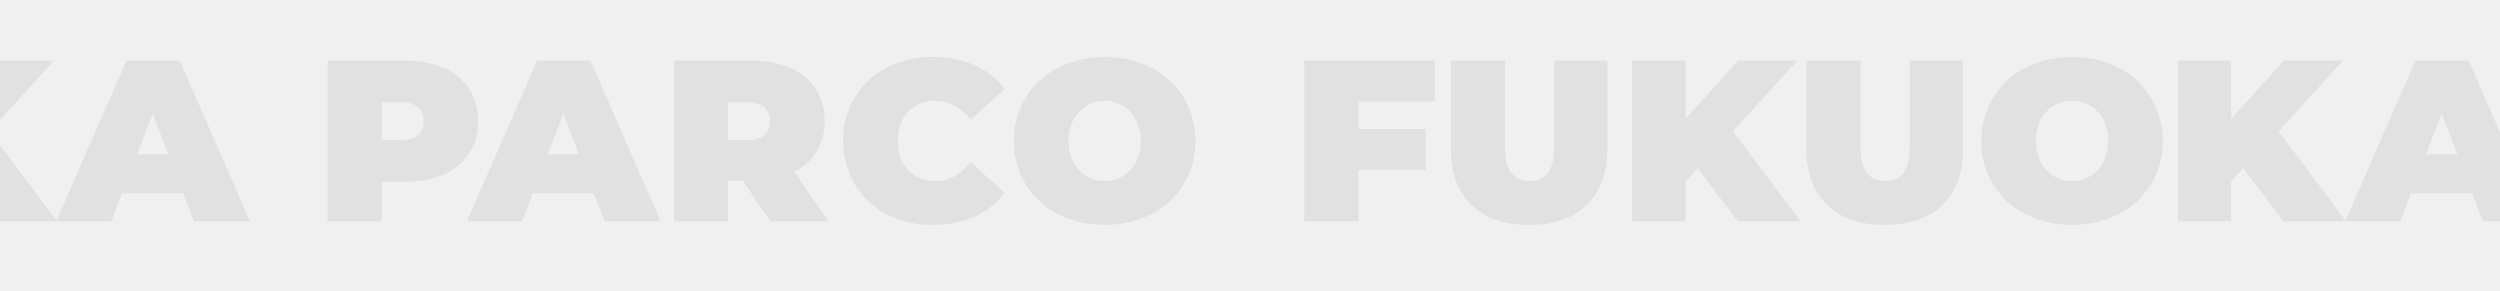
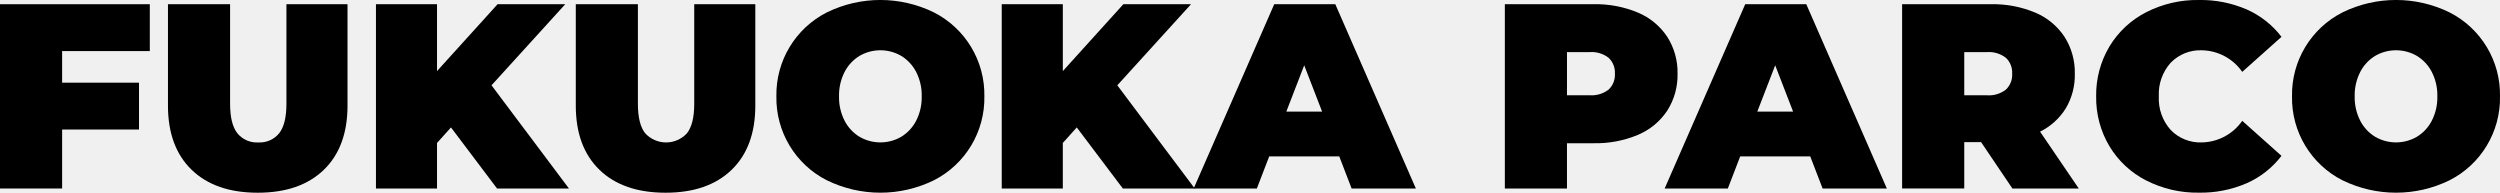
- <svg xmlns="http://www.w3.org/2000/svg" width="1366" height="159" viewBox="0 0 1366 159">
+ <svg xmlns="http://www.w3.org/2000/svg" width="423.012" height="32.609" viewBox="0 0 423.012 32.609">
  <defs>
    <clipPath id="clip-path">
-       <rect id="Rectangle_129" data-name="Rectangle 129" width="1366" height="159" transform="translate(0 1086)" fill="#fff" />
-     </clipPath>
-     <clipPath id="clip-path-2">
-       <rect id="Rectangle_18" data-name="Rectangle 18" width="1191.143" height="91.821" fill="none" />
+       <rect id="Rectangle_165" data-name="Rectangle 165" width="423.012" height="32.609" fill="none" />
    </clipPath>
  </defs>
-   <g id="fukuoka-parco" transform="translate(0 -1086)" clip-path="url(#clip-path)" style="mix-blend-mode: overlay;isolation: isolate">
-     <g id="Group_13" data-name="Group 13" transform="translate(-567 -11.222)">
-       <g id="Group_11" data-name="Group 11" transform="translate(29 1128.311)">
-         <path id="Path_56" data-name="Path 56" d="M0,.761V88.567H29.6v-28.1h36.63V38.143H29.6V23.09H71.373V.761Z" transform="translate(0 1.248)" />
-         <g id="Group_10" data-name="Group 10" transform="translate(0 0)">
-           <g id="Group_9" data-name="Group 9" clip-path="url(#clip-path-2)">
-             <path id="Path_57" data-name="Path 57" d="M41.623,79.661Q30.334,68.747,30.335,49.054V.761h29.6V48.175q0,9.663,3.451,14.05t9.972,4.39q6.521,0,9.975-4.39t3.448-14.05V.761h29.1V49.054q0,19.695-11.288,30.607T73.112,90.575q-20.2,0-31.488-10.914" transform="translate(49.691 1.247)" />
-             <path id="Path_58" data-name="Path 58" d="M103.65,59.464,97,66.864v21.7H67.9V.762H97v31.86L125.852.762h32.237L122.966,39.394l36.88,49.171H125.6Z" transform="translate(111.223 1.249)" />
-             <path id="Path_59" data-name="Path 59" d="M115.276,79.661q-11.29-10.914-11.288-30.607V.761h29.6V48.175q0,9.663,3.451,14.05t9.972,4.39q6.521,0,9.975-4.39t3.448-14.05V.761h29.1V49.054q0,19.695-11.288,30.607T146.765,90.575q-20.2,0-31.488-10.914" transform="translate(170.341 1.247)" />
-             <path id="Path_60" data-name="Path 60" d="M164.3,85.928a43.975,43.975,0,0,1-24.083-40.017A43.975,43.975,0,0,1,164.3,5.9a57.935,57.935,0,0,1,50.928,0,43.983,43.983,0,0,1,24.086,40.014A43.984,43.984,0,0,1,215.23,85.928a57.958,57.958,0,0,1-50.928,0M199.74,65.166a19.314,19.314,0,0,0,7.089-7.65,24.357,24.357,0,0,0,2.633-11.6,24.361,24.361,0,0,0-2.633-11.6,19.315,19.315,0,0,0-7.089-7.65,19.778,19.778,0,0,0-19.947,0,19.309,19.309,0,0,0-7.086,7.65,24.392,24.392,0,0,0-2.633,11.6,24.388,24.388,0,0,0,2.633,11.6,19.309,19.309,0,0,0,7.086,7.65,19.794,19.794,0,0,0,19.947,0" transform="translate(229.691 0.001)" />
-             <path id="Path_61" data-name="Path 61" d="M216.669,59.464l-6.648,7.4v21.7h-29.1V.762h29.1v31.86L238.872.762h32.237L235.985,39.394l36.88,49.171H238.621Z" transform="translate(296.364 1.249)" />
-             <path id="Path_62" data-name="Path 62" d="M284.95,73.262H251.583l-5.9,15.3h-30.1L253.968.762h29.1l38.384,87.8h-30.61ZM276.8,51.938l-8.529-22.075-8.532,22.075Z" transform="translate(353.145 1.249)" />
-             <path id="Path_63" data-name="Path 63" d="M335.256,4.774a31.242,31.242,0,0,1,13.926,11.542,31.526,31.526,0,0,1,4.891,17.562,31.517,31.517,0,0,1-4.891,17.559,31.242,31.242,0,0,1-13.926,11.542q-9.03,4.013-21.2,4.013H301.388V88.564h-29.6V.761h42.273q12.164,0,21.2,4.013m-14.048,36.69a9.663,9.663,0,0,0,3.01-7.587,9.669,9.669,0,0,0-3.01-7.59q-3.011-2.7-9.033-2.7H301.388V44.16h10.787q6.023,0,9.033-2.7" transform="translate(445.209 1.247)" />
-             <path id="Path_64" data-name="Path 64" d="M370.014,73.262H336.647l-5.9,15.3h-30.1L339.032.762h29.1l38.384,87.8h-30.61Zm-8.154-21.324-8.529-22.075L344.8,51.938Z" transform="translate(492.487 1.249)" />
-             <path id="Path_65" data-name="Path 65" d="M381.163,66.489h-8.025V88.567h-29.6V.761h42.273a51.84,51.84,0,0,1,21.2,4.015,31.238,31.238,0,0,1,13.926,11.539,31.525,31.525,0,0,1,4.891,17.562,31.021,31.021,0,0,1-4.266,16.43,30.092,30.092,0,0,1-12.291,11.164l18.435,27.1H396.092Zm11.795-40.2q-3.011-2.695-9.033-2.7H373.138V44.163h10.787q6.023,0,9.033-2.7a9.663,9.663,0,0,0,3.01-7.587,9.673,9.673,0,0,0-3.01-7.59" transform="translate(562.741 1.247)" />
-             <path id="Path_66" data-name="Path 66" d="M402.411,85.988a43.562,43.562,0,0,1-17.5-16.309,45.007,45.007,0,0,1-6.334-23.769,45.02,45.02,0,0,1,6.334-23.769,43.556,43.556,0,0,1,17.5-16.306A53.344,53.344,0,0,1,427.5,0a55.073,55.073,0,0,1,22.827,4.516,42.354,42.354,0,0,1,16.557,13.048L448.193,34.245Q440.041,23.964,429,23.959q-9.287,0-14.926,5.959t-5.646,15.992q0,10.039,5.646,15.995T429,67.862q11.036,0,19.189-10.286l18.691,16.683A42.348,42.348,0,0,1,450.327,87.3,55.031,55.031,0,0,1,427.5,91.821a53.343,53.343,0,0,1-25.088-5.833" transform="translate(620.145 0.001)" />
-             <path id="Path_67" data-name="Path 67" d="M438.04,85.928a43.971,43.971,0,0,1-24.086-40.017A43.97,43.97,0,0,1,438.04,5.9a57.935,57.935,0,0,1,50.928,0,43.975,43.975,0,0,1,24.083,40.014,43.975,43.975,0,0,1-24.083,40.017,57.958,57.958,0,0,1-50.928,0m35.435-20.762a19.315,19.315,0,0,0,7.089-7.65,24.358,24.358,0,0,0,2.635-11.6,24.362,24.362,0,0,0-2.635-11.6,19.315,19.315,0,0,0-7.089-7.65,19.773,19.773,0,0,0-19.944,0,19.29,19.29,0,0,0-7.086,7.65,24.361,24.361,0,0,0-2.635,11.6,24.357,24.357,0,0,0,2.635,11.6,19.29,19.29,0,0,0,7.086,7.65,19.789,19.789,0,0,0,19.944,0" transform="translate(678.092 0.001)" />
-           </g>
-         </g>
-       </g>
-       <g id="Group_12" data-name="Group 12" transform="translate(1279.7 1128.311)">
-         <path id="Path_56-2" data-name="Path 56" d="M0,.761V88.567H29.6v-28.1h36.63V38.143H29.6V23.09H71.373V.761Z" transform="translate(0 1.248)" />
-         <g id="Group_10-2" data-name="Group 10" transform="translate(0 0)">
-           <g id="Group_9-2" data-name="Group 9" clip-path="url(#clip-path-2)">
-             <path id="Path_57-2" data-name="Path 57" d="M41.623,79.661Q30.334,68.747,30.335,49.054V.761h29.6V48.175q0,9.663,3.451,14.05t9.972,4.39q6.521,0,9.975-4.39t3.448-14.05V.761h29.1V49.054q0,19.695-11.288,30.607T73.112,90.575q-20.2,0-31.488-10.914" transform="translate(49.691 1.247)" />
-             <path id="Path_58-2" data-name="Path 58" d="M103.65,59.464,97,66.864v21.7H67.9V.762H97v31.86L125.852.762h32.237L122.966,39.394l36.88,49.171H125.6Z" transform="translate(111.223 1.249)" />
-             <path id="Path_59-2" data-name="Path 59" d="M115.276,79.661q-11.29-10.914-11.288-30.607V.761h29.6V48.175q0,9.663,3.451,14.05t9.972,4.39q6.521,0,9.975-4.39t3.448-14.05V.761h29.1V49.054q0,19.695-11.288,30.607T146.765,90.575q-20.2,0-31.488-10.914" transform="translate(170.341 1.247)" />
-             <path id="Path_60-2" data-name="Path 60" d="M164.3,85.928a43.975,43.975,0,0,1-24.083-40.017A43.975,43.975,0,0,1,164.3,5.9a57.935,57.935,0,0,1,50.928,0,43.983,43.983,0,0,1,24.086,40.014A43.984,43.984,0,0,1,215.23,85.928a57.958,57.958,0,0,1-50.928,0M199.74,65.166a19.314,19.314,0,0,0,7.089-7.65,24.357,24.357,0,0,0,2.633-11.6,24.361,24.361,0,0,0-2.633-11.6,19.315,19.315,0,0,0-7.089-7.65,19.778,19.778,0,0,0-19.947,0,19.309,19.309,0,0,0-7.086,7.65,24.392,24.392,0,0,0-2.633,11.6,24.388,24.388,0,0,0,2.633,11.6,19.309,19.309,0,0,0,7.086,7.65,19.794,19.794,0,0,0,19.947,0" transform="translate(229.691 0.001)" />
-             <path id="Path_61-2" data-name="Path 61" d="M216.669,59.464l-6.648,7.4v21.7h-29.1V.762h29.1v31.86L238.872.762h32.237L235.985,39.394l36.88,49.171H238.621Z" transform="translate(296.364 1.249)" />
-             <path id="Path_62-2" data-name="Path 62" d="M284.95,73.262H251.583l-5.9,15.3h-30.1L253.968.762h29.1l38.384,87.8h-30.61ZM276.8,51.938l-8.529-22.075-8.532,22.075Z" transform="translate(353.145 1.249)" />
-             <path id="Path_63-2" data-name="Path 63" d="M335.256,4.774a31.242,31.242,0,0,1,13.926,11.542,31.526,31.526,0,0,1,4.891,17.562,31.517,31.517,0,0,1-4.891,17.559,31.242,31.242,0,0,1-13.926,11.542q-9.03,4.013-21.2,4.013H301.388V88.564h-29.6V.761h42.273q12.164,0,21.2,4.013m-14.048,36.69a9.663,9.663,0,0,0,3.01-7.587,9.669,9.669,0,0,0-3.01-7.59q-3.011-2.7-9.033-2.7H301.388V44.16h10.787q6.023,0,9.033-2.7" transform="translate(445.209 1.247)" />
-             <path id="Path_64-2" data-name="Path 64" d="M370.014,73.262H336.647l-5.9,15.3h-30.1L339.032.762h29.1l38.384,87.8h-30.61Zm-8.154-21.324-8.529-22.075L344.8,51.938Z" transform="translate(492.487 1.249)" />
-             <path id="Path_65-2" data-name="Path 65" d="M381.163,66.489h-8.025V88.567h-29.6V.761h42.273a51.84,51.84,0,0,1,21.2,4.015,31.238,31.238,0,0,1,13.926,11.539,31.525,31.525,0,0,1,4.891,17.562,31.021,31.021,0,0,1-4.266,16.43,30.092,30.092,0,0,1-12.291,11.164l18.435,27.1H396.092Zm11.795-40.2q-3.011-2.695-9.033-2.7H373.138V44.163h10.787q6.023,0,9.033-2.7a9.663,9.663,0,0,0,3.01-7.587,9.673,9.673,0,0,0-3.01-7.59" transform="translate(562.741 1.247)" />
-             <path id="Path_66-2" data-name="Path 66" d="M402.411,85.988a43.562,43.562,0,0,1-17.5-16.309,45.007,45.007,0,0,1-6.334-23.769,45.02,45.02,0,0,1,6.334-23.769,43.556,43.556,0,0,1,17.5-16.306A53.344,53.344,0,0,1,427.5,0a55.073,55.073,0,0,1,22.827,4.516,42.354,42.354,0,0,1,16.557,13.048L448.193,34.245Q440.041,23.964,429,23.959q-9.287,0-14.926,5.959t-5.646,15.992q0,10.039,5.646,15.995T429,67.862q11.036,0,19.189-10.286l18.691,16.683A42.348,42.348,0,0,1,450.327,87.3,55.031,55.031,0,0,1,427.5,91.821a53.343,53.343,0,0,1-25.088-5.833" transform="translate(620.145 0.001)" />
-             <path id="Path_67-2" data-name="Path 67" d="M438.04,85.928a43.971,43.971,0,0,1-24.086-40.017A43.97,43.97,0,0,1,438.04,5.9a57.935,57.935,0,0,1,50.928,0,43.975,43.975,0,0,1,24.083,40.014,43.975,43.975,0,0,1-24.083,40.017,57.958,57.958,0,0,1-50.928,0m35.435-20.762a19.315,19.315,0,0,0,7.089-7.65,24.358,24.358,0,0,0,2.635-11.6,24.362,24.362,0,0,0-2.635-11.6,19.315,19.315,0,0,0-7.089-7.65,19.773,19.773,0,0,0-19.944,0,19.29,19.29,0,0,0-7.086,7.65,24.361,24.361,0,0,0-2.635,11.6,24.357,24.357,0,0,0,2.635,11.6,19.29,19.29,0,0,0,7.086,7.65,19.789,19.789,0,0,0,19.944,0" transform="translate(678.092 0.001)" />
-           </g>
-         </g>
+   <g id="fukuoka-parco" transform="translate(0 0)">
+     <path id="Path_2139" data-name="Path 2139" d="M0,.761V31.944H10.512v-9.98H23.52V14.037H10.512V8.691H25.347V.761Z" transform="translate(0 -0.048)" />
+     <g id="Group_139" data-name="Group 139" transform="translate(0 0)">
+       <g id="Group_138" data-name="Group 138" clip-path="url(#clip-path)">
+         <path id="Path_2140" data-name="Path 2140" d="M34.344,28.781q-4.009-3.876-4.009-10.87V.761H40.848V17.6q0,3.432,1.225,4.99a4.235,4.235,0,0,0,3.541,1.559,4.238,4.238,0,0,0,3.542-1.559q1.224-1.558,1.224-4.99V.761H60.716v17.15q0,6.994-4.009,10.87T45.526,32.657q-7.174,0-11.182-3.876" transform="translate(-1.915 -0.048)" />
+         <path id="Path_2141" data-name="Path 2141" d="M80.595,21.609l-2.362,2.628v7.707H67.9V.762H78.233V12.076L88.479.762H99.928L87.454,14.481l13.1,17.462H88.389Z" transform="translate(-4.287 -0.048)" />
+         <path id="Path_2142" data-name="Path 2142" d="M108,28.781q-4.009-3.876-4.009-10.87V.761H114.5V17.6q0,3.432,1.225,4.99a4.8,4.8,0,0,0,7.084,0q1.224-1.558,1.224-4.99V.761h10.335v17.15q0,6.994-4.009,10.87t-11.181,3.876q-7.174,0-11.182-3.876" transform="translate(-6.565 -0.048)" />
+         <path id="Path_2143" data-name="Path 2143" d="M148.772,30.516A15.617,15.617,0,0,1,140.219,16.3a15.617,15.617,0,0,1,8.553-14.21,20.575,20.575,0,0,1,18.086,0,15.62,15.62,0,0,1,8.554,14.21,15.62,15.62,0,0,1-8.554,14.211,20.583,20.583,0,0,1-18.086,0m12.585-7.373a6.859,6.859,0,0,0,2.517-2.717,8.65,8.65,0,0,0,.935-4.121,8.651,8.651,0,0,0-.935-4.12,6.859,6.859,0,0,0-2.517-2.717,7.024,7.024,0,0,0-7.084,0,6.857,6.857,0,0,0-2.516,2.717,8.662,8.662,0,0,0-.935,4.12,8.661,8.661,0,0,0,.935,4.121,6.857,6.857,0,0,0,2.516,2.717,7.03,7.03,0,0,0,7.084,0" transform="translate(-8.852 0)" />
+         <path id="Path_2144" data-name="Path 2144" d="M193.616,21.609l-2.361,2.628v7.707H180.921V.762h10.335V12.076L201.5.762h11.449L200.476,14.481l13.1,17.462H201.412Z" transform="translate(-11.422 -0.048)" />
+         <path id="Path_2145" data-name="Path 2145" d="M240.218,26.509h-11.85l-2.094,5.435H215.584L229.215.762H239.55l13.631,31.182h-10.87Zm-2.9-7.573-3.029-7.84-3.03,7.84Z" transform="translate(-13.61 -0.048)" />
+         <path id="Path_2146" data-name="Path 2146" d="M294.326,2.186a11.1,11.1,0,0,1,4.946,4.1,11.2,11.2,0,0,1,1.737,6.237,11.193,11.193,0,0,1-1.737,6.236,11.1,11.1,0,0,1-4.946,4.1,18.41,18.41,0,0,1-7.528,1.425h-4.5v7.662H271.786V.761H286.8a18.41,18.41,0,0,1,7.528,1.425m-4.989,13.03a3.432,3.432,0,0,0,1.069-2.694,3.434,3.434,0,0,0-1.069-2.7,4.676,4.676,0,0,0-3.208-.957H282.3v7.3h3.831a4.676,4.676,0,0,0,3.208-.957" transform="translate(-17.159 -0.048)" />
+         <path id="Path_2147" data-name="Path 2147" d="M325.282,26.509H313.432l-2.094,5.435H300.648L314.279.762h10.335l13.631,31.182h-10.87Zm-2.9-7.573-3.029-7.84-3.03,7.84Z" transform="translate(-18.981 -0.048)" />
+         <path id="Path_2148" data-name="Path 2148" d="M356.9,24.1h-2.85v7.841H343.536V.761h15.012a18.41,18.41,0,0,1,7.528,1.426,11.094,11.094,0,0,1,4.946,4.1,11.2,11.2,0,0,1,1.737,6.237,11.016,11.016,0,0,1-1.515,5.835,10.687,10.687,0,0,1-4.365,3.965l6.547,9.623H362.2Zm4.189-14.277a4.681,4.681,0,0,0-3.208-.957h-3.831v7.306h3.831a4.672,4.672,0,0,0,3.208-.958,3.432,3.432,0,0,0,1.069-2.694,3.435,3.435,0,0,0-1.069-2.7" transform="translate(-21.689 -0.048)" />
+         <path id="Path_2149" data-name="Path 2149" d="M387.043,30.537a15.471,15.471,0,0,1-6.214-5.792,15.983,15.983,0,0,1-2.249-8.441,15.988,15.988,0,0,1,2.249-8.441,15.468,15.468,0,0,1,6.214-5.791A18.944,18.944,0,0,1,395.952,0a19.558,19.558,0,0,1,8.107,1.6,15.041,15.041,0,0,1,5.88,4.634L403.3,12.161a8.517,8.517,0,0,0-6.815-3.653,6.963,6.963,0,0,0-5.3,2.116,7.917,7.917,0,0,0-2,5.679,7.917,7.917,0,0,0,2,5.68,6.963,6.963,0,0,0,5.3,2.115,8.512,8.512,0,0,0,6.815-3.653l6.638,5.925A15.039,15.039,0,0,1,404.059,31a19.543,19.543,0,0,1-8.107,1.6,18.944,18.944,0,0,1-8.91-2.071" transform="translate(-23.901 0)" />
+         <path id="Path_2150" data-name="Path 2150" d="M422.508,30.516A15.615,15.615,0,0,1,413.954,16.3a15.615,15.615,0,0,1,8.554-14.21,20.575,20.575,0,0,1,18.086,0,15.617,15.617,0,0,1,8.553,14.21,15.617,15.617,0,0,1-8.553,14.211,20.583,20.583,0,0,1-18.086,0m12.584-7.373a6.859,6.859,0,0,0,2.517-2.717,8.651,8.651,0,0,0,.936-4.121,8.652,8.652,0,0,0-.936-4.12,6.859,6.859,0,0,0-2.517-2.717,7.022,7.022,0,0,0-7.083,0,6.85,6.85,0,0,0-2.516,2.717,8.651,8.651,0,0,0-.936,4.12,8.65,8.65,0,0,0,.936,4.121,6.85,6.85,0,0,0,2.516,2.717,7.028,7.028,0,0,0,7.083,0" transform="translate(-26.134 0)" />
      </g>
    </g>
  </g>
</svg>
